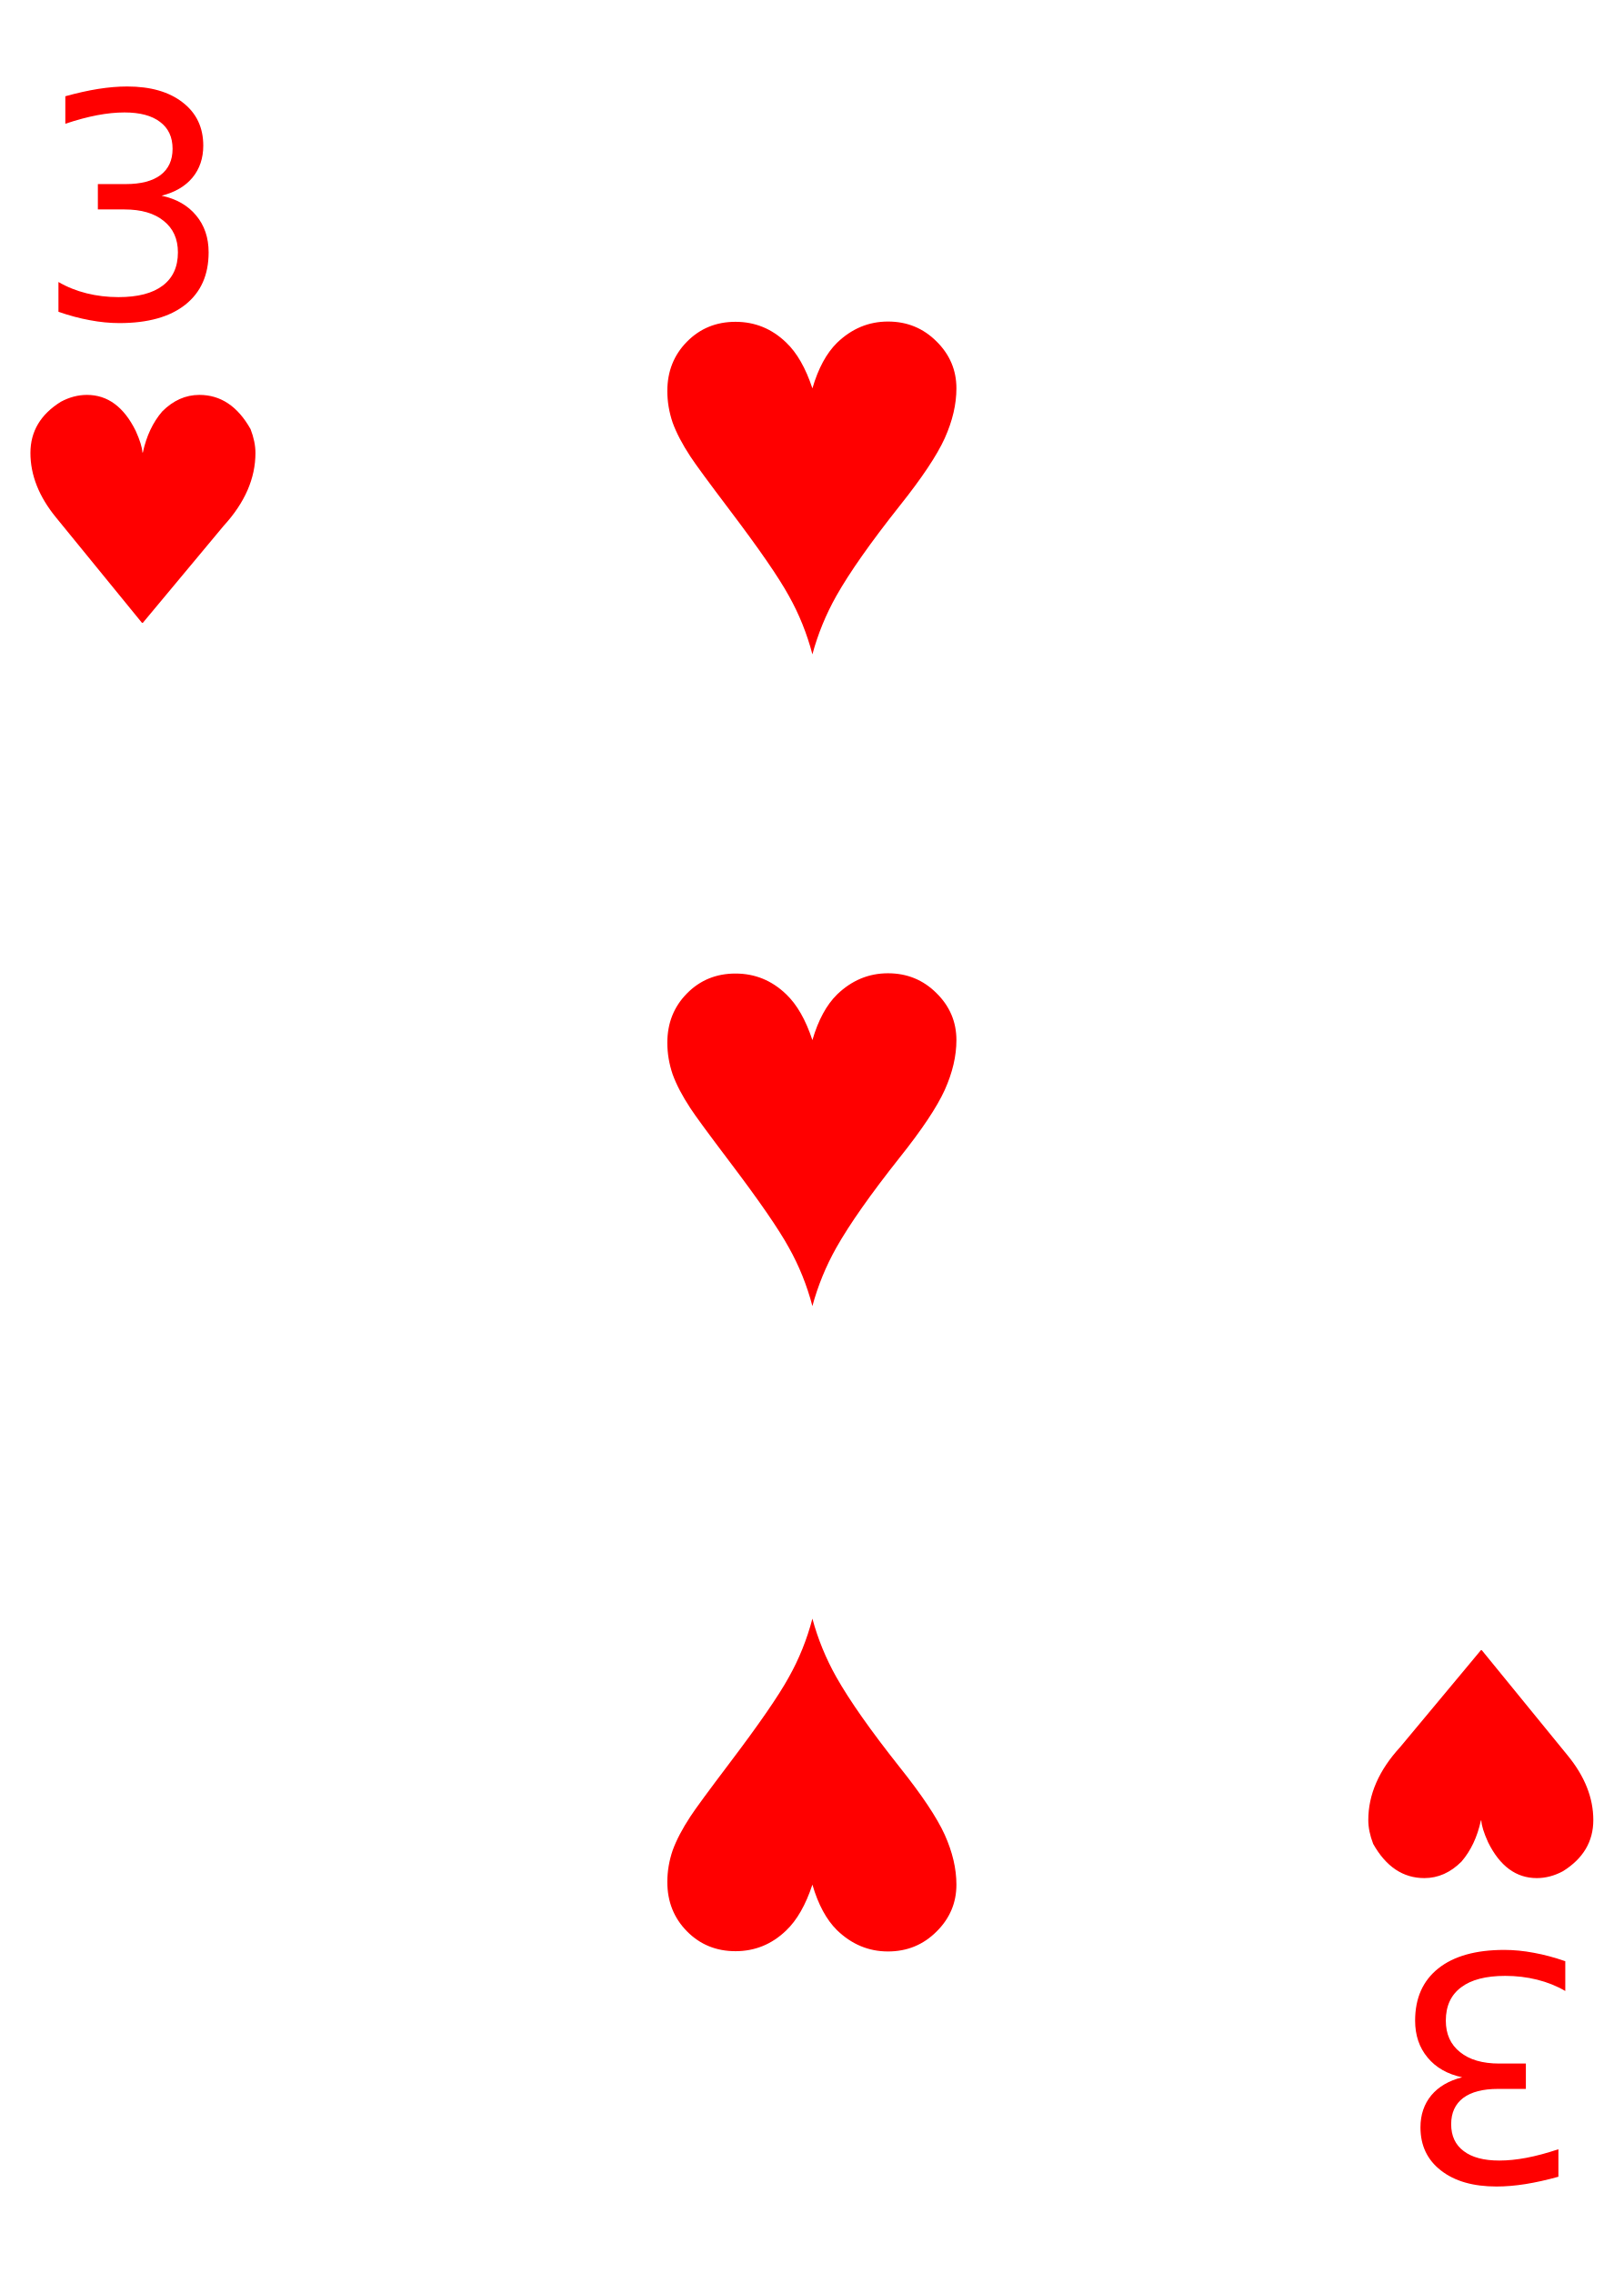
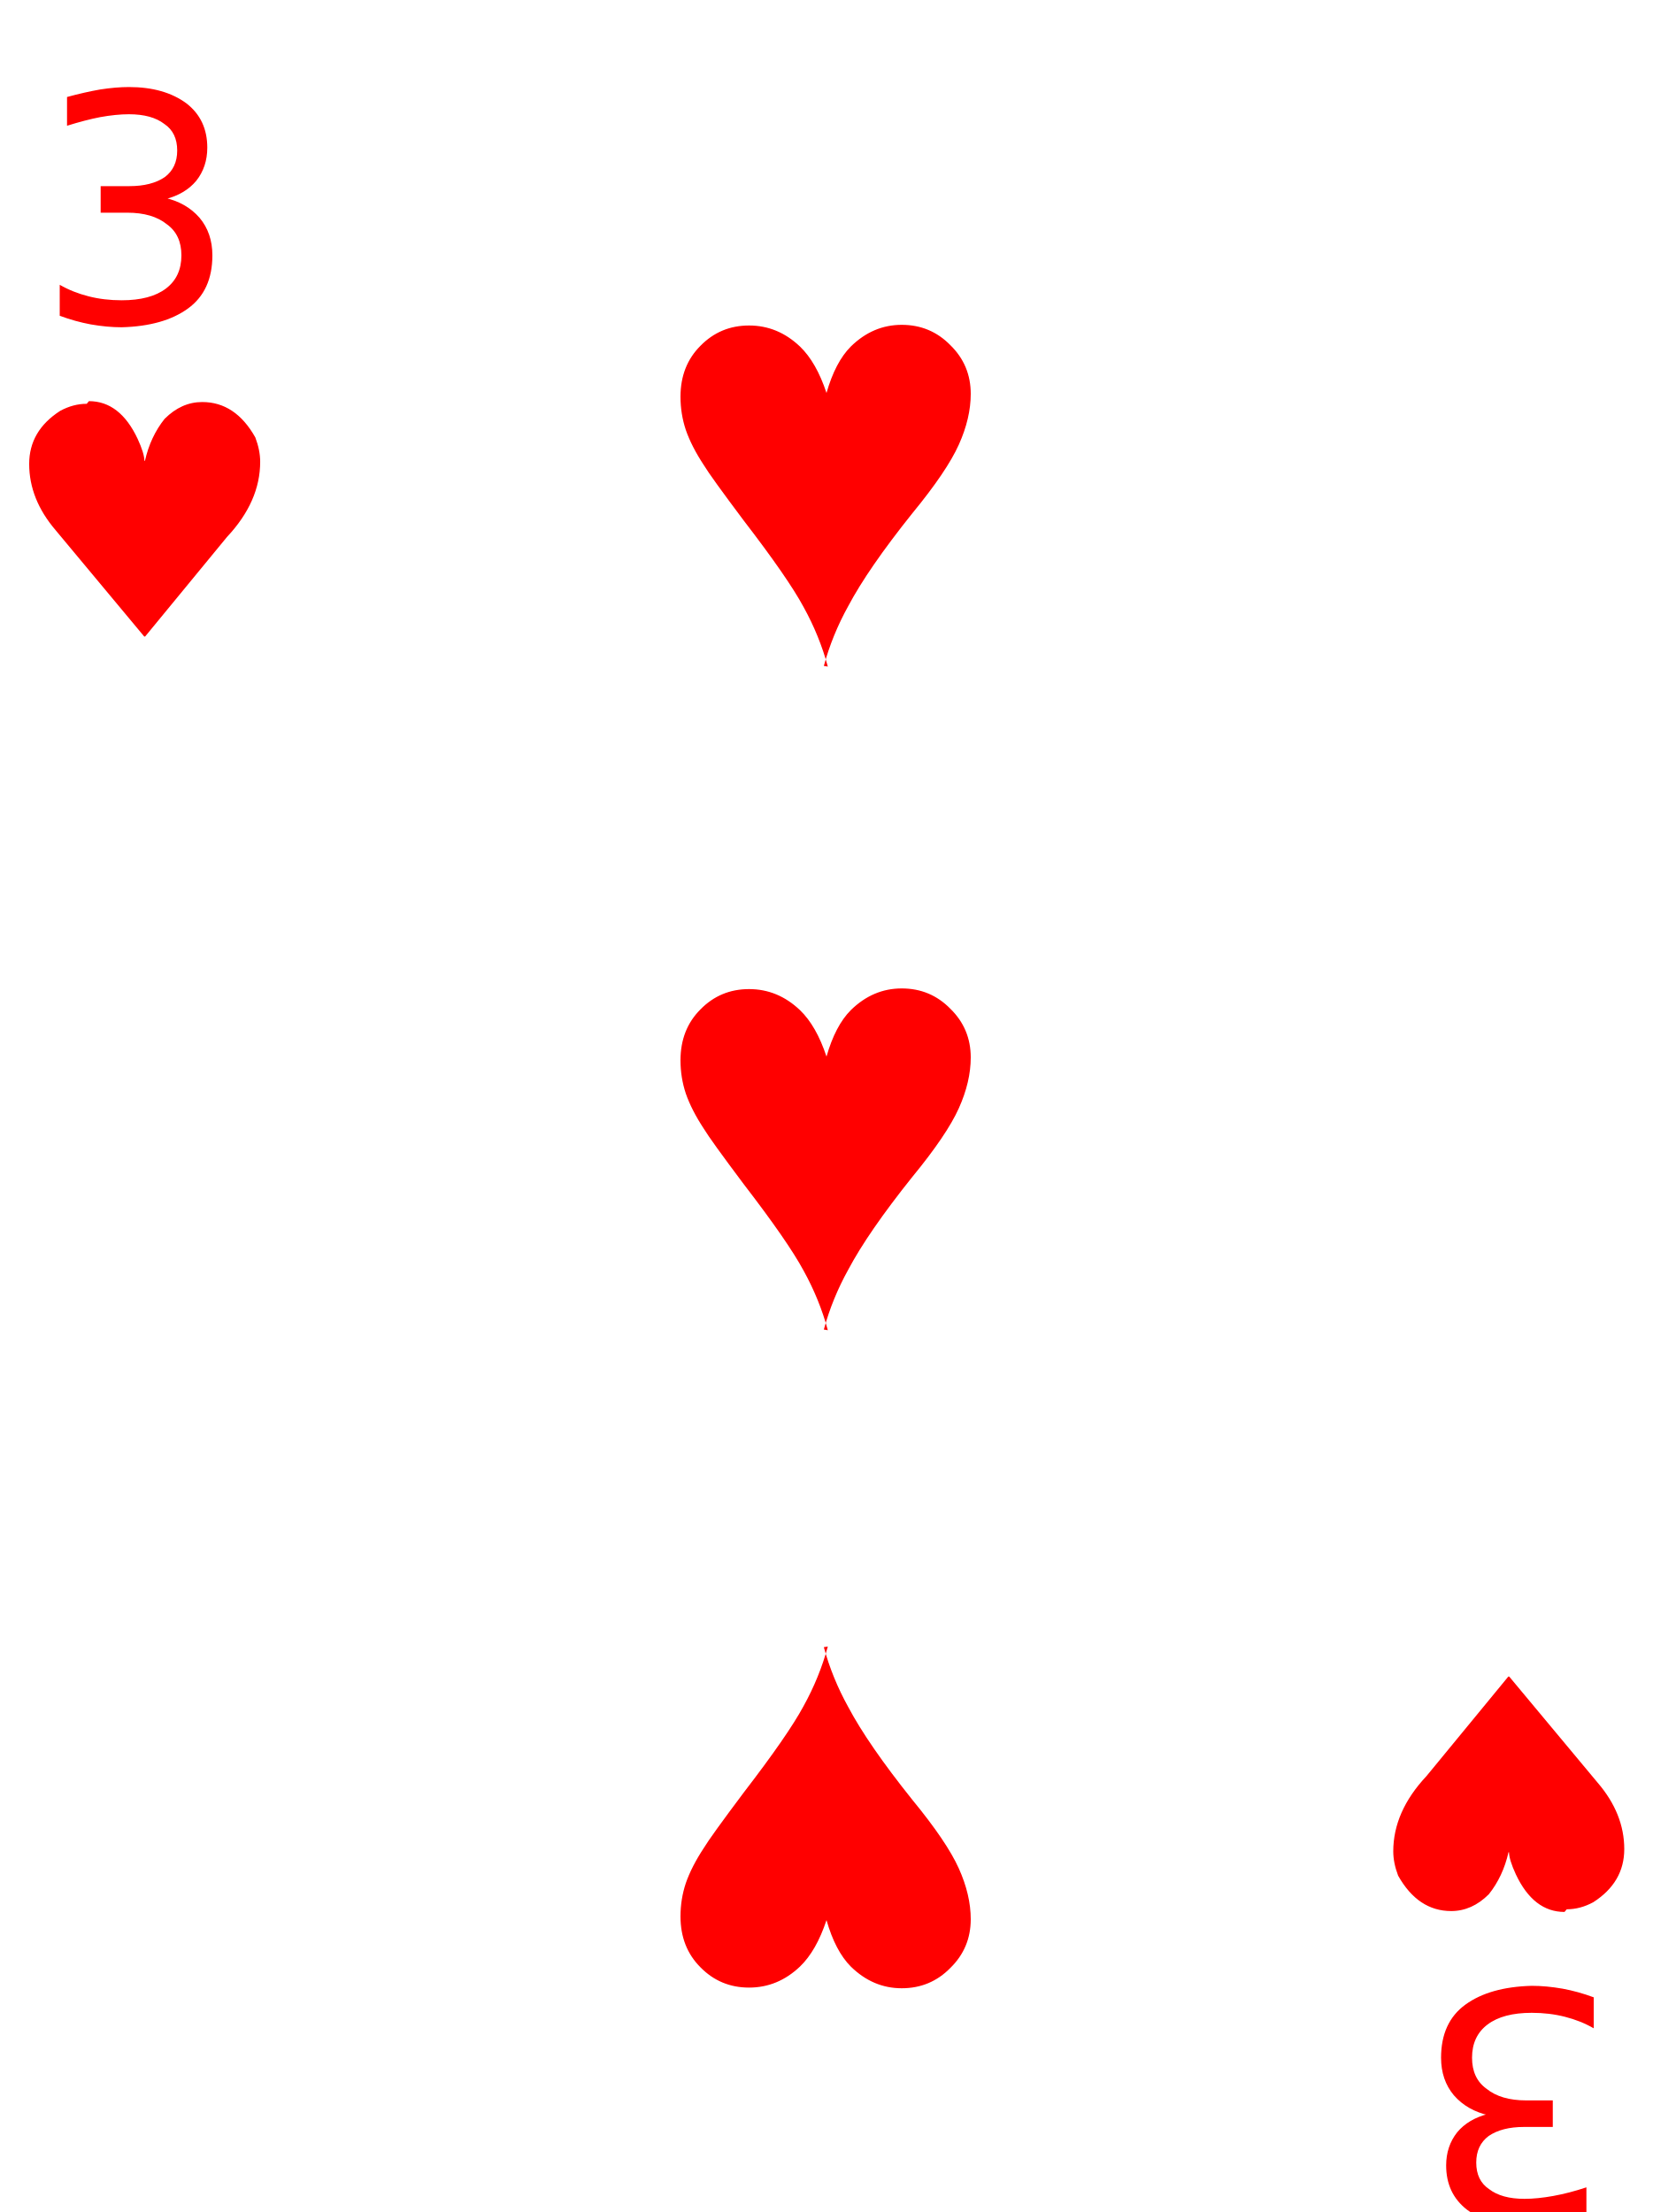
- <svg xmlns="http://www.w3.org/2000/svg" width="747.347" height="1046.286" id="svg2" version="1.0">
-   <defs id="defs4">
-     </defs>
-   <g id="layer1" transform="translate(2.244899,-0.6479052)">
-     <g id="g2775" transform="translate(-2.040797,-11.71427)">
-       <path id="path861" style="font-style:normal;font-variant:normal;font-weight:normal;font-stretch:normal;font-size:144px;line-height:1.25;font-family:'Arial Narrow';-inkscape-font-specification:'Arial Narrow';text-align:center;text-anchor:middle;fill:#ff0000;fill-opacity:1;stroke:none;stroke-width:1px;stroke-linecap:butt;stroke-linejoin:miter;stroke-opacity:1" d="m 74.161,102.442 q 10.195,2.18 15.891,9.07 5.766,6.891 5.766,17.016 0,15.539 -10.688,24.047 -10.688,8.508 -30.375,8.508 -6.609,0 -13.641,-1.336 -6.961,-1.266 -14.414,-3.867 v -13.711 q 5.906,3.445 12.938,5.203 7.031,1.758 14.695,1.758 13.359,0 20.32,-5.273 7.031,-5.273 7.031,-15.328 0,-9.281 -6.539,-14.484 -6.469,-5.273 -18.07,-5.273 H 44.84 V 97.099 H 57.637 q 10.477,0 16.031,-4.148 5.555,-4.219 5.555,-12.094 0,-8.086 -5.766,-12.375 -5.695,-4.359 -16.383,-4.359 -5.836,0 -12.516,1.266 -6.68,1.266 -14.695,3.938 v -12.656 q 8.086,-2.25 15.117,-3.375 7.102,-1.125 13.359,-1.125 16.172,0 25.594,7.383 9.422,7.312 9.422,19.828 0,8.719 -4.992,14.766 -4.992,5.977 -14.203,8.297 z" />
-       <path id="path864" style="font-style:normal;font-variant:normal;font-weight:normal;font-stretch:normal;font-size:144px;line-height:1.25;font-family:'Arial Narrow';-inkscape-font-specification:'Arial Narrow';text-align:center;text-anchor:middle;fill:#ff0000;fill-opacity:1;stroke:none;stroke-width:1px;stroke-linecap:butt;stroke-linejoin:miter;stroke-opacity:1" d="m 39.813,194.138 q 14.273,0 22.43,16.523 2.953,6.539 3.094,9.984 h 0.211 q 2.461,-11.391 8.93,-18.914 7.594,-7.594 17.086,-7.594 14.695,0 23.555,15.75 2.25,5.836 2.25,10.969 0,17.578 -14.625,33.539 L 65.548,299.044 H 65.126 L 25.61,250.599 q -11.812,-14.414 -11.812,-29.742 0,-14.836 13.992,-23.555 5.906,-3.164 12.023,-3.164 z" />
-       <path id="path858" style="font-style:normal;font-variant:normal;font-weight:normal;font-stretch:normal;font-size:144px;line-height:1.25;font-family:'Arial Narrow';-inkscape-font-specification:'Arial Narrow';text-align:center;text-anchor:middle;fill:#ff0000;fill-opacity:1;stroke:none;stroke-width:1px;stroke-linecap:butt;stroke-linejoin:miter;stroke-opacity:1" d="m 672.778,968.567 q -10.195,-2.18 -15.891,-9.07 -5.766,-6.891 -5.766,-17.016 0,-15.539 10.688,-24.047 10.688,-8.508 30.375,-8.508 6.609,0 13.641,1.336 6.961,1.266 14.414,3.867 v 13.711 q -5.906,-3.445 -12.938,-5.203 -7.031,-1.758 -14.695,-1.758 -13.359,0 -20.32,5.273 -7.031,5.273 -7.031,15.328 0,9.281 6.539,14.484 6.469,5.273 18.07,5.273 h 12.234 v 11.672 h -12.797 q -10.477,0 -16.031,4.148 -5.555,4.219 -5.555,12.094 0,8.086 5.766,12.375 5.695,4.359 16.383,4.359 5.836,0 12.516,-1.266 6.68,-1.266 14.695,-3.938 v 12.656 q -8.086,2.25 -15.117,3.375 -7.102,1.125 -13.359,1.125 -16.172,0 -25.594,-7.383 -9.422,-7.312 -9.422,-19.828 0,-8.719 4.992,-14.766 4.992,-5.977 14.203,-8.297 z" />
-       <path id="path855" style="font-style:normal;font-variant:normal;font-weight:normal;font-stretch:normal;font-size:144px;line-height:1.25;font-family:'Arial Narrow';-inkscape-font-specification:'Arial Narrow';text-align:center;text-anchor:middle;fill:#ff0000;fill-opacity:1;stroke:none;stroke-width:1px;stroke-linecap:butt;stroke-linejoin:miter;stroke-opacity:1" d="m 707.126,876.872 q -14.273,0 -22.43,-16.523 -2.953,-6.539 -3.094,-9.984 h -0.211 q -2.461,11.391 -8.93,18.914 -7.594,7.594 -17.086,7.594 -14.695,0 -23.555,-15.75 -2.25,-5.836 -2.25,-10.969 0,-17.578 14.625,-33.539 l 37.195,-44.648 h 0.422 l 39.516,48.445 q 11.812,14.414 11.812,29.742 0,14.836 -13.992,23.555 -5.906,3.164 -12.023,3.164 z" />
-       <path id="path867" style="font-style:normal;font-weight:normal;font-size:250px;line-height:1.25;font-family:Arial;text-align:center;text-anchor:middle;fill:#ff0000;fill-opacity:1;stroke:none;stroke-width:1px;stroke-linecap:butt;stroke-linejoin:miter;stroke-opacity:1" d="m 373.714,313.569 q -3.784,-14.404 -10.864,-26.978 -6.958,-12.695 -27.1,-39.307 -14.771,-19.531 -18.188,-24.78 -5.615,-8.545 -8.179,-15.625 -2.441,-7.202 -2.441,-14.526 0,-13.55 9.033,-22.705 9.033,-9.155 22.339,-9.155 13.428,0 23.315,9.521 7.446,7.08 12.085,21.118 4.028,-13.794 11.353,-20.996 10.132,-9.766 23.438,-9.766 13.184,0 22.339,9.155 9.155,9.033 9.155,21.606 0,10.986 -5.371,22.949 -5.371,11.841 -20.752,31.128 -20.02,25.269 -29.175,41.504 -7.202,12.817 -10.986,26.855 z" />
-       <path d="m 373.714,757.441 q -3.784,14.404 -10.864,26.978 -6.958,12.695 -27.1,39.307 -14.771,19.531 -18.188,24.78 -5.615,8.545 -8.179,15.625 -2.441,7.202 -2.441,14.526 0,13.55 9.033,22.705 9.033,9.155 22.339,9.155 13.428,0 23.315,-9.521 7.446,-7.08 12.085,-21.118 4.028,13.794 11.353,20.996 10.132,9.766 23.438,9.766 13.184,0 22.339,-9.155 9.155,-9.033 9.155,-21.606 0,-10.986 -5.371,-22.949 -5.371,-11.841 -20.752,-31.128 -20.02,-25.269 -29.175,-41.504 -7.202,-12.817 -10.986,-26.855 z" style="font-style:normal;font-weight:normal;font-size:250px;line-height:1.25;font-family:Arial;text-align:center;text-anchor:middle;fill:#ff0000;fill-opacity:1;stroke:none;stroke-width:1px;stroke-linecap:butt;stroke-linejoin:miter;stroke-opacity:1" id="path874" />
-       <path d="m 373.714,613.569 q -3.784,-14.404 -10.864,-26.978 -6.958,-12.695 -27.1,-39.307 -14.771,-19.531 -18.188,-24.78 -5.615,-8.545 -8.179,-15.625 -2.441,-7.202 -2.441,-14.526 0,-13.55 9.033,-22.705 9.033,-9.155 22.339,-9.155 13.428,0 23.315,9.521 7.446,7.08 12.085,21.118 4.028,-13.794 11.353,-20.996 10.132,-9.766 23.438,-9.766 13.184,0 22.339,9.155 9.155,9.033 9.155,21.606 0,10.986 -5.371,22.949 -5.371,11.841 -20.752,31.128 -20.02,25.269 -29.175,41.504 -7.202,12.817 -10.986,26.855 z" style="font-style:normal;font-weight:normal;font-size:250px;line-height:1.25;font-family:Arial;text-align:center;text-anchor:middle;fill:#ff0000;fill-opacity:1;stroke:none;stroke-width:1px;stroke-linecap:butt;stroke-linejoin:miter;stroke-opacity:1" id="path870" />
-     </g>
+ <svg xmlns="http://www.w3.org/2000/svg" version="1.0" viewBox="0 0 747 1000">
+   <g fill="red">
+     <path d="M74.2 89.35q10 2.2 16 9.1 5.8 6.9 5.8 17 0 16-11 24t-30 8.5q-6.6 0-14-1.3-7-1.3-14-3.9v-14q5.9 3.4 13 5.2 7 1.8 15 1.8 13 0 20-5.3t7-15q0-9.3-6.5-14-6.5-5.3-18-5.3h-12v-12h13q10 0 16-4.1 5.6-4.2 5.6-12 0-8.1-5.8-12-5.7-4.4-16-4.4-5.8 0-13 1.3-6.7 1.3-15 3.9v-13q8.1-2.2 15-3.4 7.1-1.1 13-1.1 16 0 26 7.4 9.4 7.3 9.4 20 0 8.7-5 15-5 6-14 8.3zM40.2 181.35q14 0 22 17 3 6.5 3.1 10h.21q2.5-11 8.9-19 7.6-7.6 17-7.6 15 0 24 16 2.2 5.8 2.2 11 0 18-15 34l-37 45h-.42l-40-48q-12-14-12-30 0-15 14-24 5.9-3.2 12-3.2zM673.2 956.35q-10-2.2-16-9.1-5.8-6.9-5.8-17 0-16 11-24t30-8.5q6.6 0 14 1.3 7 1.3 14 3.9v14q-5.9-3.4-13-5.2-7-1.8-15-1.8-13 0-20 5.3t-7 15q0 9.3 6.5 14 6.5 5.3 18 5.3h12v12h-13q-10 0-16 4.1-5.6 4.2-5.6 12 0 8.1 5.8 12 5.7 4.4 16 4.4 5.8 0 13-1.3t15-3.9v13q-8.1 2.2-15 3.4-7.1 1.1-13 1.1-16 0-26-7.4-9.4-7.3-9.4-20 0-8.7 5-15 5-6 14-8.3zM707.2 864.35q-14 0-22-17-3-6.5-3.1-10h-.21q-2.5 11-8.9 19-7.6 7.6-17 7.6-15 0-24-16-2.2-5.8-2.2-11 0-18 15-34l37-45h.42l40 48q12 14 12 30 0 15-14 24-5.9 3.2-12 3.2zM374.2 301.35q-3.8-14-11-27-7-13-27-39-15-20-18-25-5.6-8.5-8.2-16-2.4-7.2-2.4-15 0-14 9-23 9-9.2 22-9.2t23 9.5q7.4 7.1 12 21 4-14 11-21 10-9.8 23-9.8t22 9.2q9.2 9 9.2 22 0 11-5.4 23t-21 31q-20 25-29 42-7.2 13-11 27zM374.2 744.35q-3.8 14-11 27-7 13-27 39-15 20-18 25-5.6 8.5-8.2 16-2.4 7.2-2.4 15 0 14 9 23 9 9.2 22 9.2t23-9.5q7.4-7.1 12-21 4 14 11 21 10 9.8 23 9.8t22-9.2q9.2-9 9.2-22 0-11-5.4-23t-21-31q-20-25-29-42-7.2-13-11-27zM374.2 601.35q-3.8-14-11-27-7-13-27-39-15-20-18-25-5.6-8.5-8.2-16-2.4-7.2-2.4-15 0-14 9-23 9-9.2 22-9.2t23 9.5q7.4 7.1 12 21 4-14 11-21 10-9.8 23-9.8t22 9.2q9.2 9 9.2 22 0 11-5.4 23t-21 31q-20 25-29 42-7.2 13-11 27z" />
  </g>
</svg>
